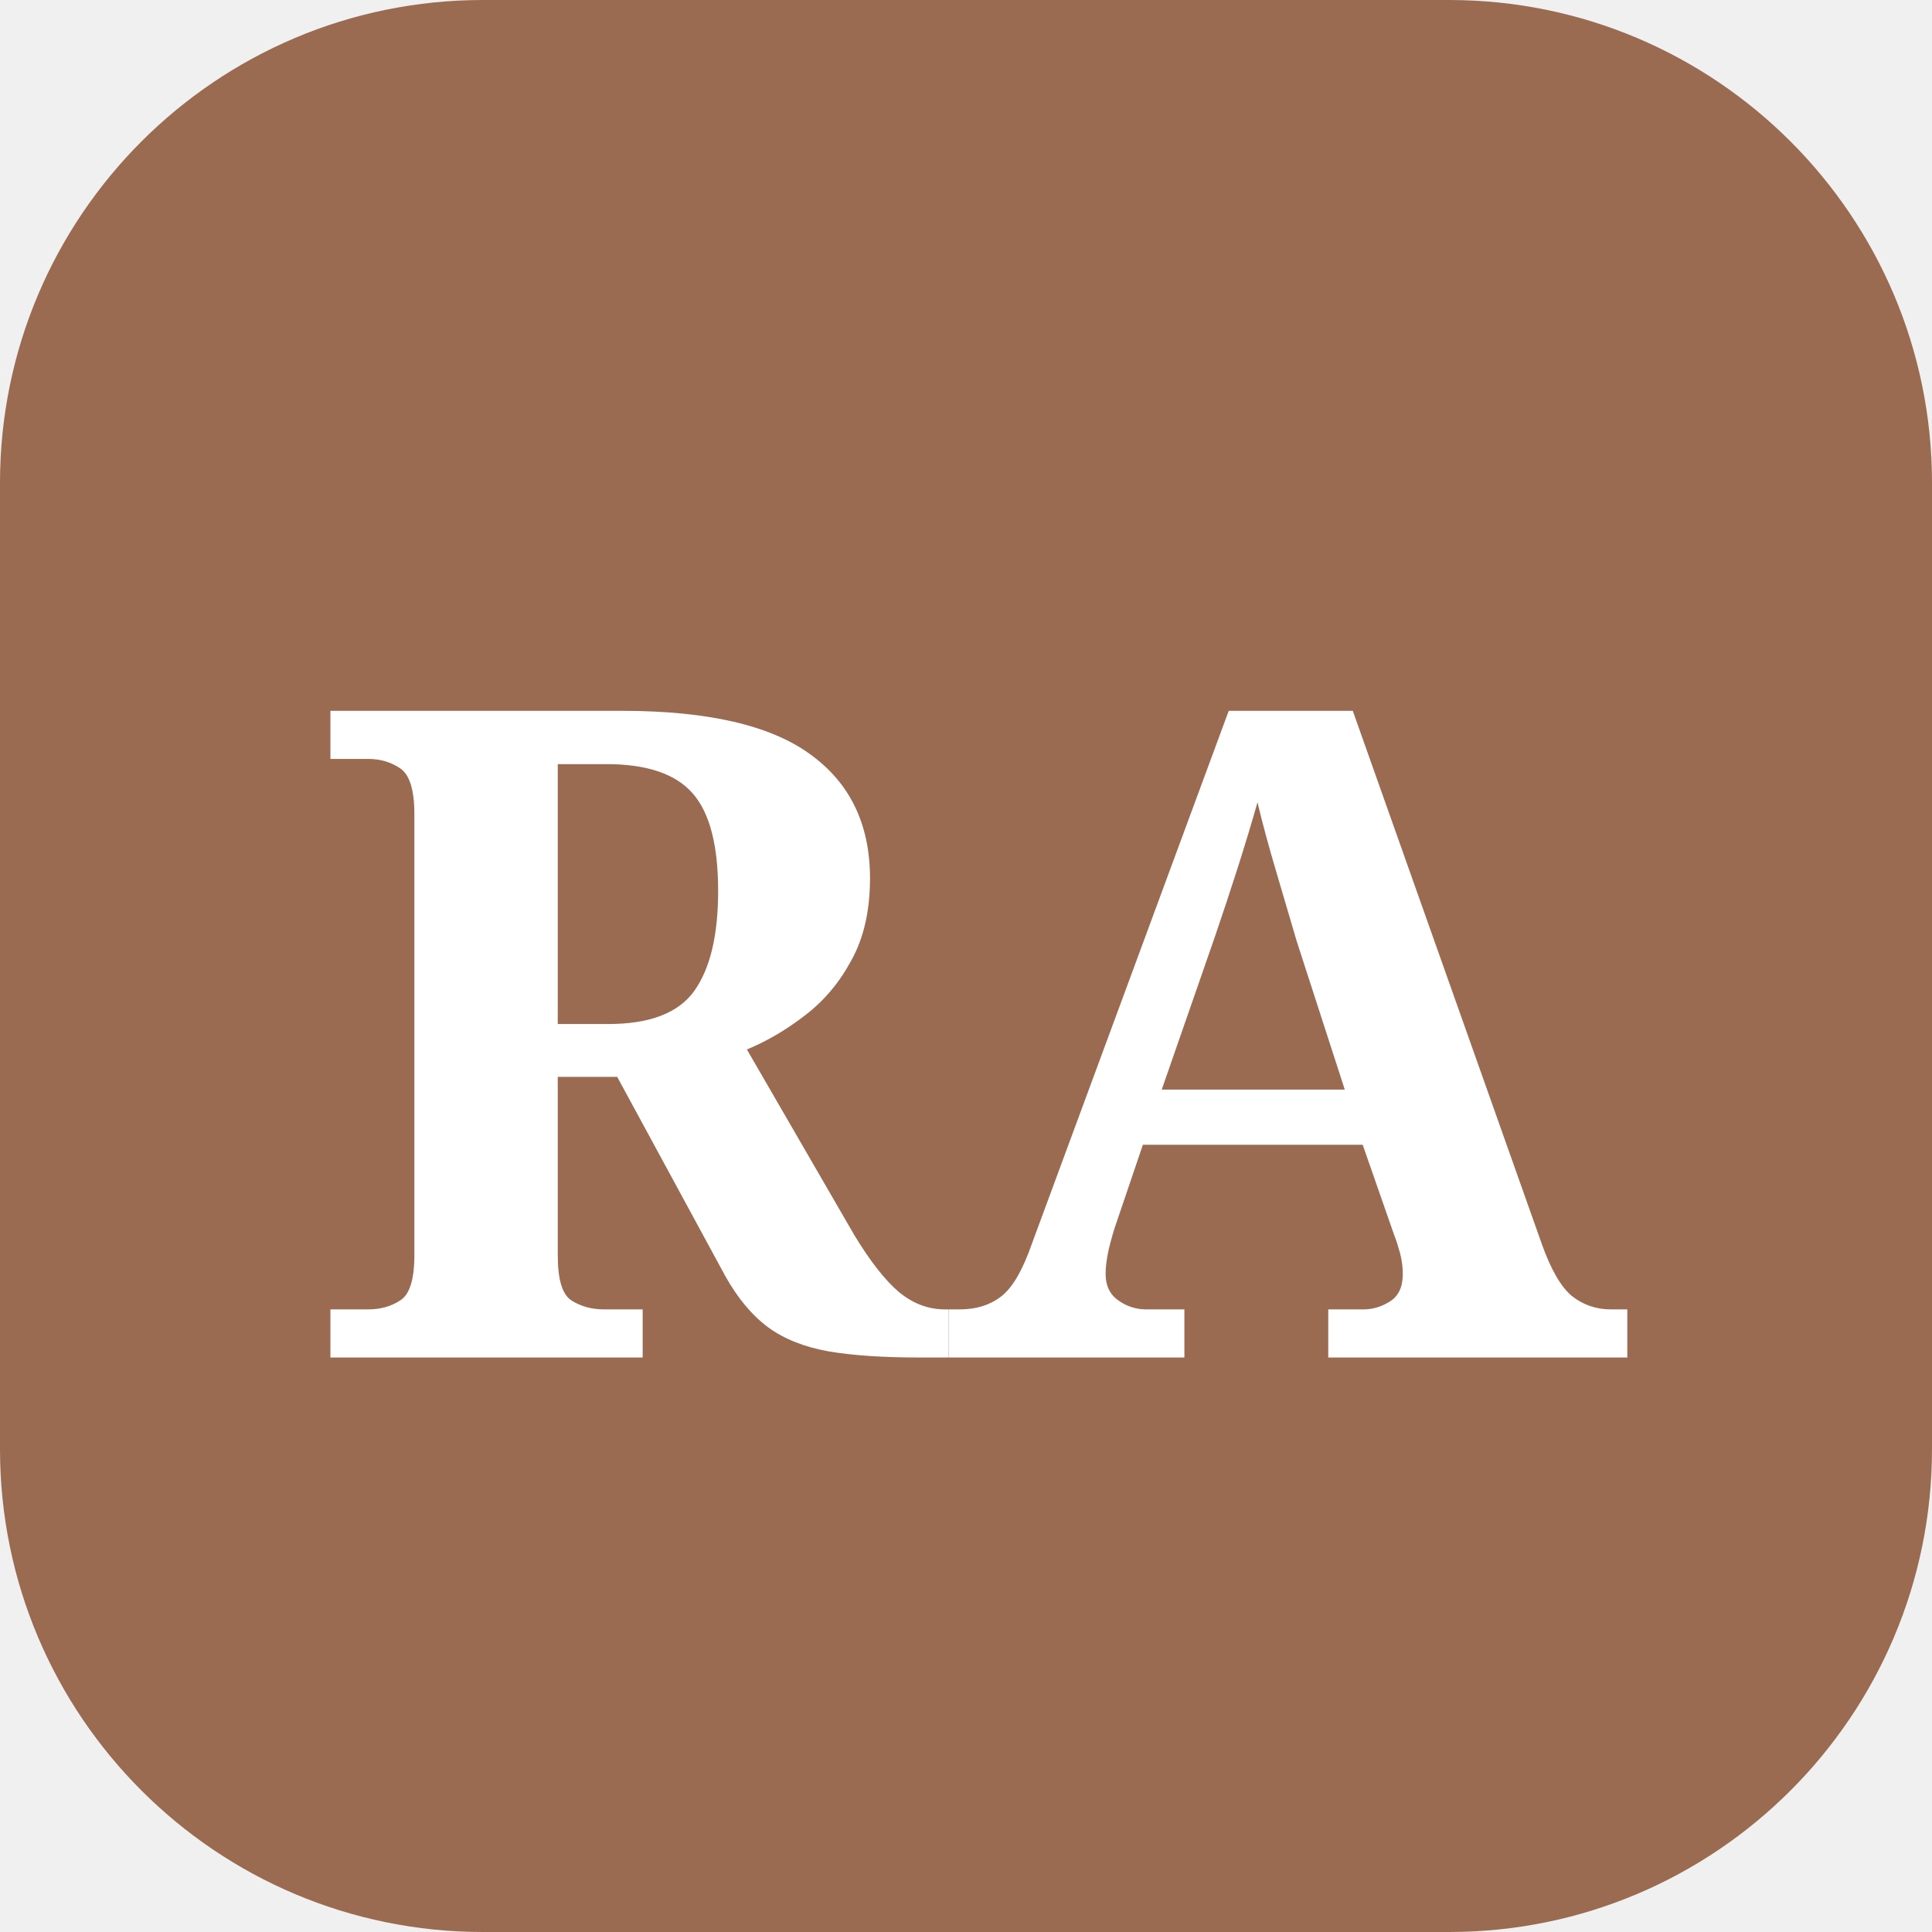
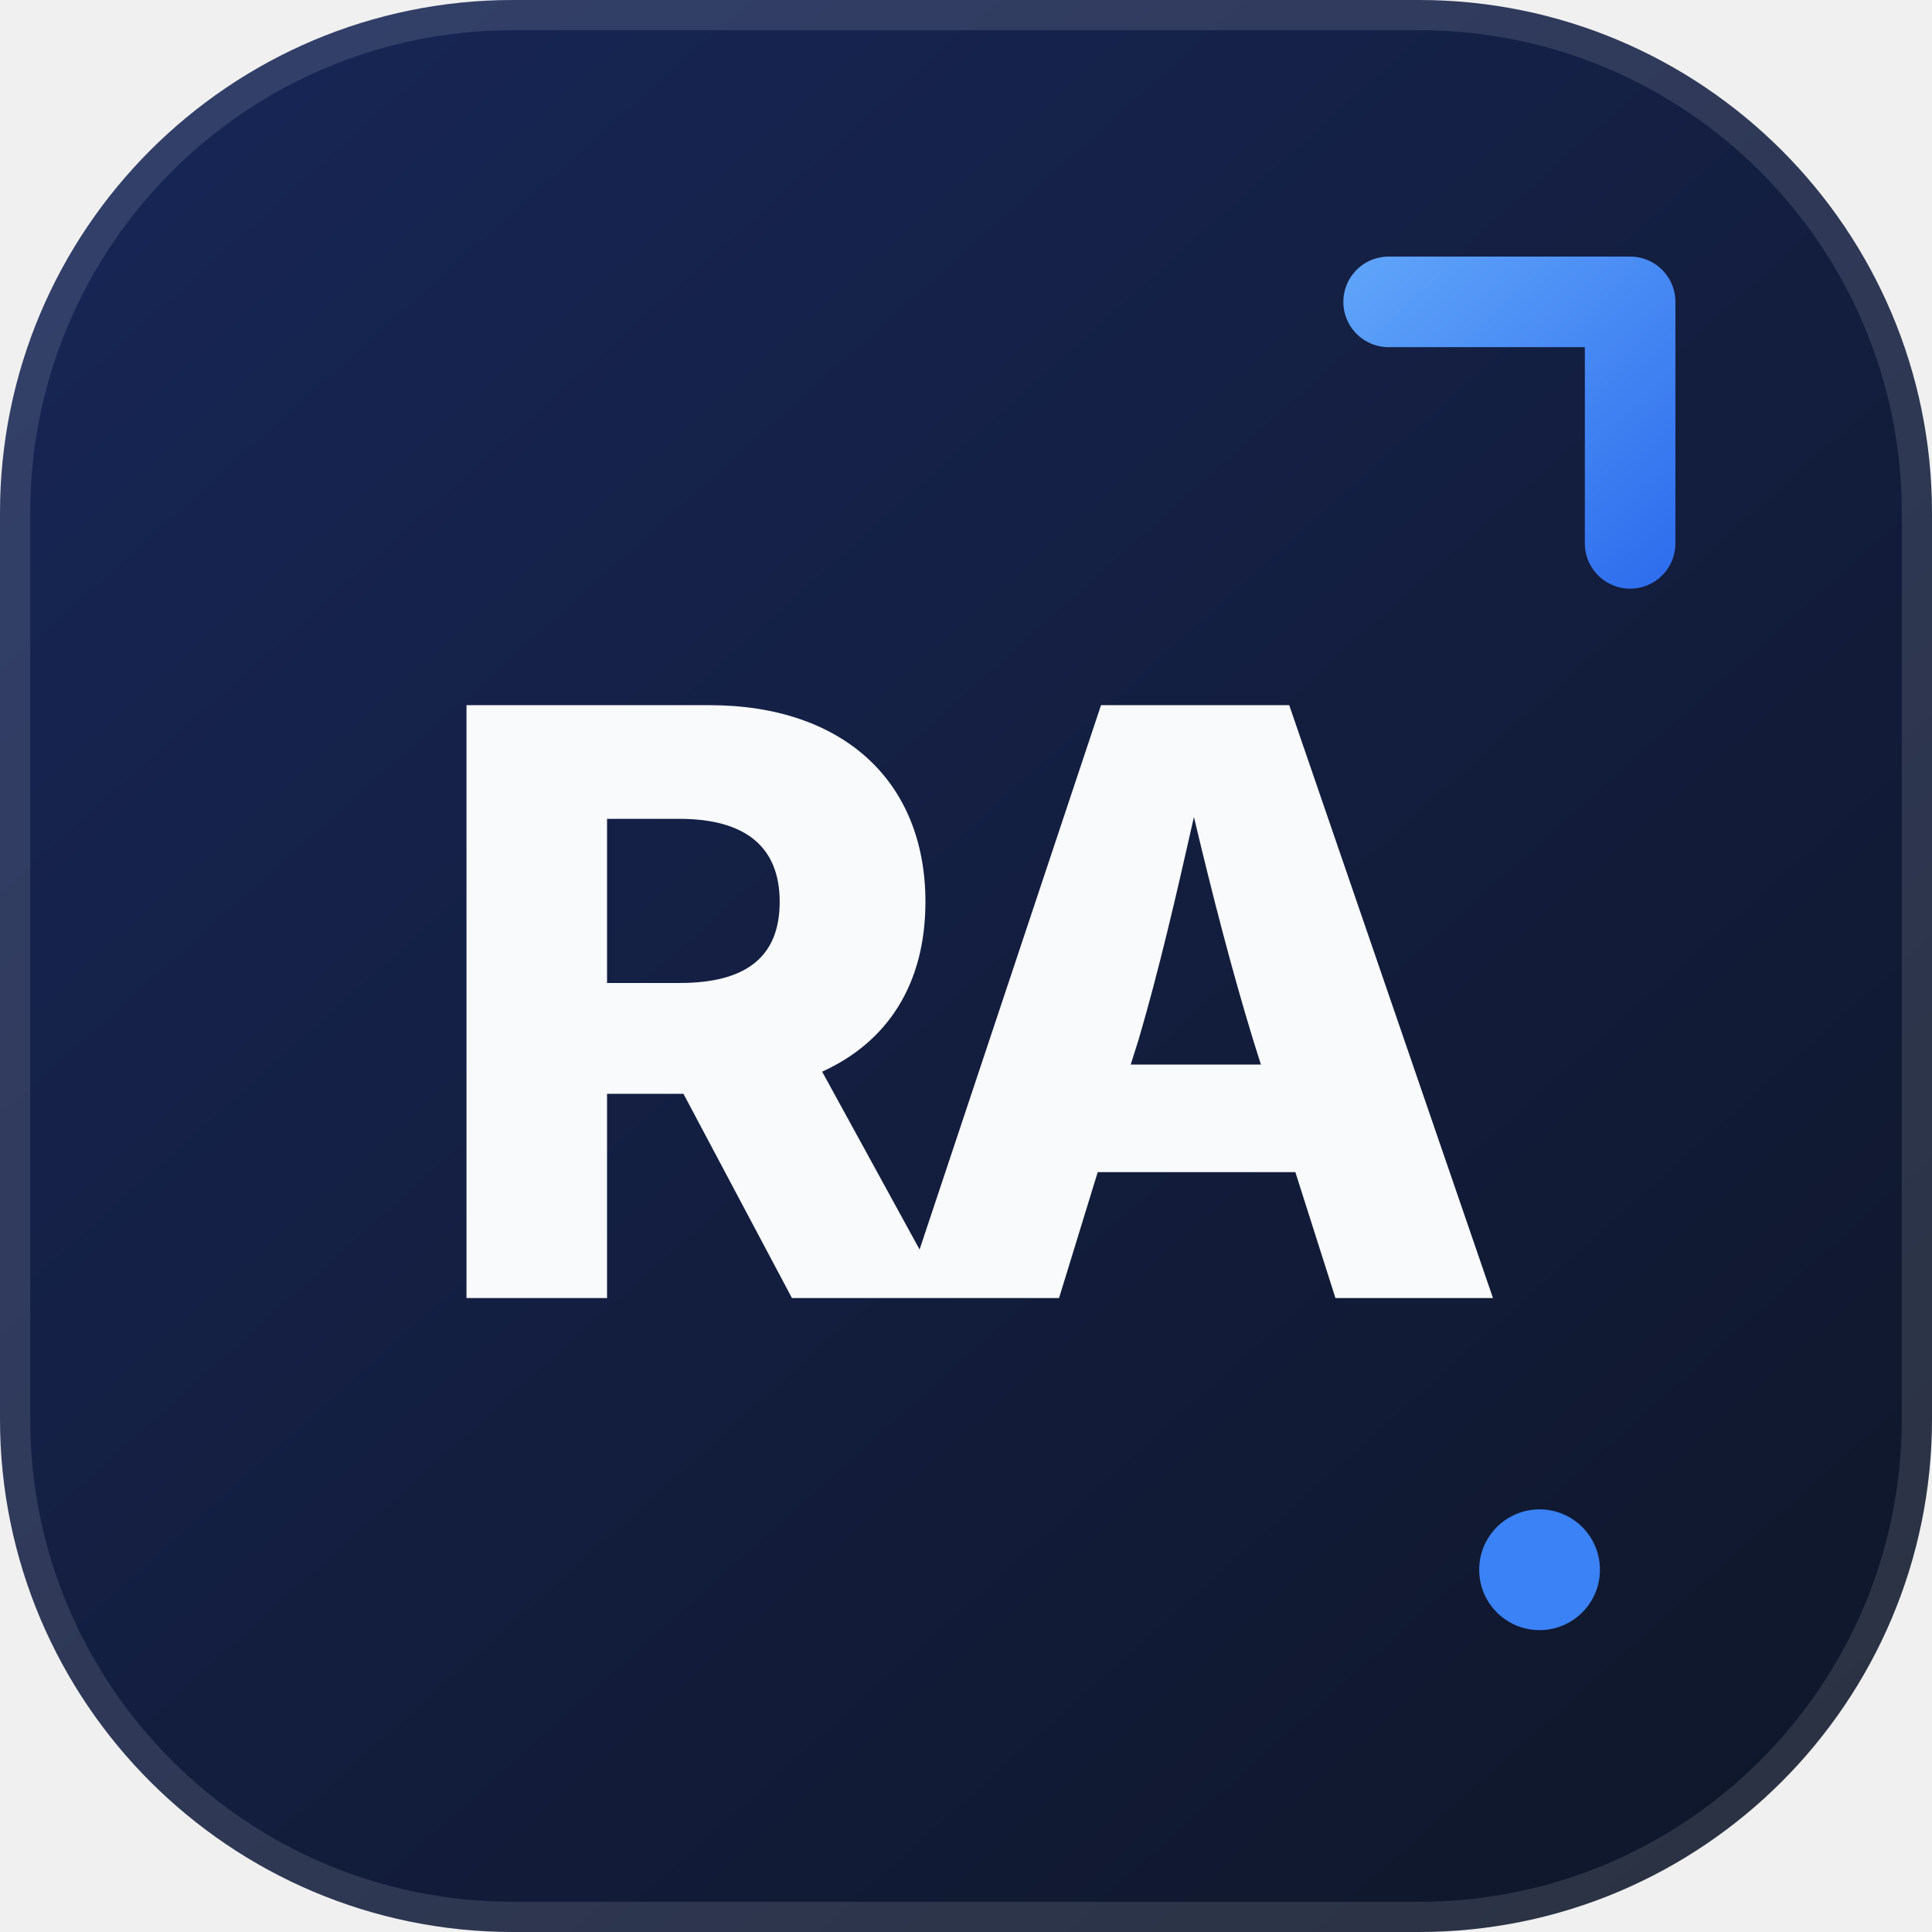
- <svg xmlns="http://www.w3.org/2000/svg" viewBox="0 0 64 64">
-   <rect width="64" height="64" rx="16" fill="#9a6a51" />
-   <text x="50%" y="54%" dominant-baseline="middle" text-anchor="middle" font-family="Georgia, serif" font-size="30" font-weight="700" fill="#fff">RA</text>
+ <svg xmlns="http://www.w3.org/2000/svg" viewBox="0 0 64 64" fill="none">
+   <defs>
+     <linearGradient id="bg" x1="7" y1="5" x2="58" y2="62" gradientUnits="userSpaceOnUse">
+       <stop stop-color="#172554" />
+       <stop offset="1" stop-color="#0F172A" />
+     </linearGradient>
+     <linearGradient id="accent" x1="43" y1="10" x2="55" y2="23" gradientUnits="userSpaceOnUse">
+       <stop stop-color="#60A5FA" />
+       <stop offset="1" stop-color="#2563EB" />
+     </linearGradient>
+   </defs>
+   <rect width="64" height="64" rx="17" fill="url(#bg)" />
+   <rect x=".5" y=".5" width="63" height="63" rx="16.5" stroke="#fff" stroke-opacity=".12" />
+   <path d="M46 10h8v8" stroke="url(#accent)" stroke-width="3" stroke-linecap="round" stroke-linejoin="round" />
+   <text x="32" y="43" text-anchor="middle" fill="#F8FAFC" font-family="'Plus Jakarta Sans', Inter, Arial, sans-serif" font-size="27" font-weight="800" letter-spacing="-2.5">RA</text>
+   <circle cx="51" cy="52" r="2" fill="#3B82F6" />
</svg>
